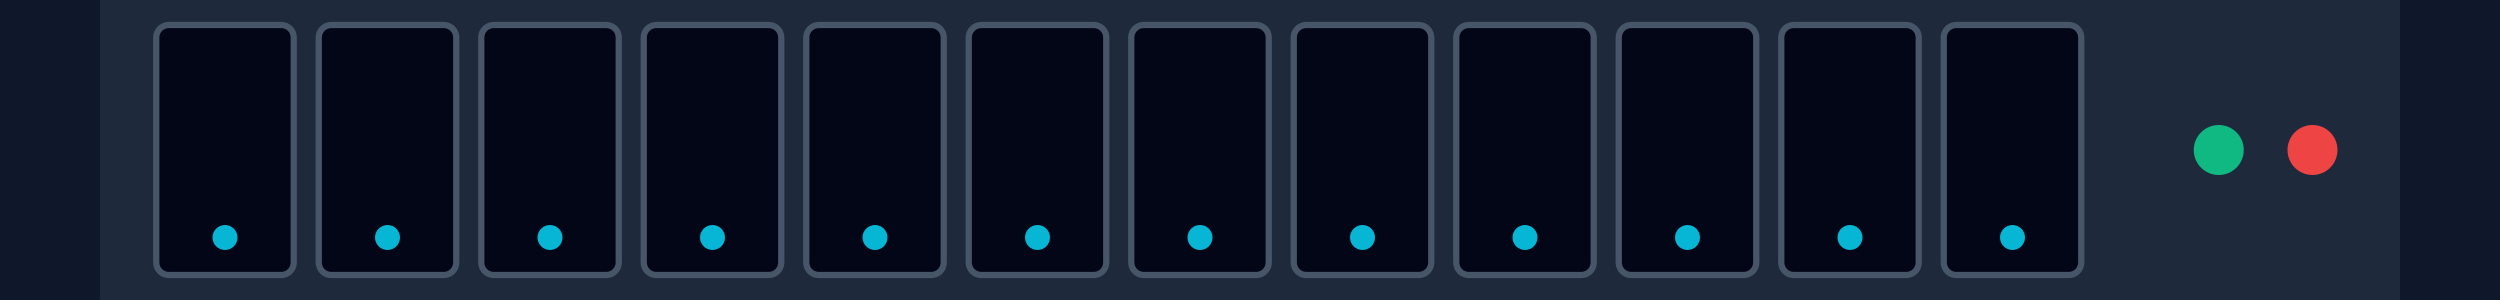
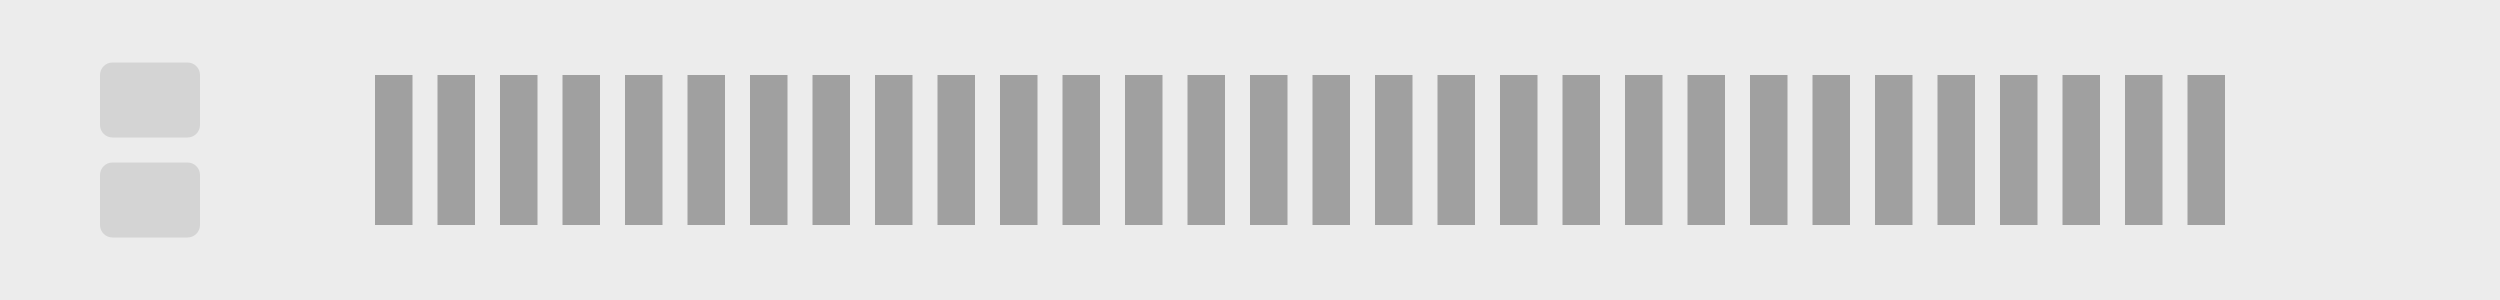
<svg xmlns="http://www.w3.org/2000/svg" viewBox="0 0 400 48">
-   <rect width="400" height="48" fill="#1e293b" />
-   <rect x="0" y="0" width="16" height="48" fill="#0f172a" />
-   <rect x="384" y="0" width="16" height="48" fill="#0f172a" />
-   <g fill="#020617" stroke="#475569" stroke-width="1">
-     <rect x="25" y="4" width="22" height="40" rx="2" />
-     <rect x="51" y="4" width="22" height="40" rx="2" />
-     <rect x="77" y="4" width="22" height="40" rx="2" />
-     <rect x="103" y="4" width="22" height="40" rx="2" />
-     <rect x="129" y="4" width="22" height="40" rx="2" />
-     <rect x="155" y="4" width="22" height="40" rx="2" />
-     <rect x="181" y="4" width="22" height="40" rx="2" />
-     <rect x="207" y="4" width="22" height="40" rx="2" />
-     <rect x="233" y="4" width="22" height="40" rx="2" />
-     <rect x="259" y="4" width="22" height="40" rx="2" />
-     <rect x="285" y="4" width="22" height="40" rx="2" />
-     <rect x="311" y="4" width="22" height="40" rx="2" />
+   <rect width="400" height="48" fill="#ececec" />
+   <rect x="16" y="10" width="16" height="12" rx="2" fill="#d4d4d4" />
+   <rect x="16" y="26" width="16" height="12" rx="2" fill="#d4d4d4" />
+   <g fill="#a0a0a0">
+     <rect x="60" y="12" width="6" height="24" />
+     <rect x="70" y="12" width="6" height="24" />
+     <rect x="80" y="12" width="6" height="24" />
+     <rect x="90" y="12" width="6" height="24" />
+     <rect x="100" y="12" width="6" height="24" />
+     <rect x="110" y="12" width="6" height="24" />
+     <rect x="120" y="12" width="6" height="24" />
+     <rect x="130" y="12" width="6" height="24" />
+     <rect x="140" y="12" width="6" height="24" />
+     <rect x="150" y="12" width="6" height="24" />
+     <rect x="160" y="12" width="6" height="24" />
+     <rect x="170" y="12" width="6" height="24" />
+     <rect x="180" y="12" width="6" height="24" />
+     <rect x="190" y="12" width="6" height="24" />
+     <rect x="200" y="12" width="6" height="24" />
+     <rect x="210" y="12" width="6" height="24" />
+     <rect x="220" y="12" width="6" height="24" />
+     <rect x="230" y="12" width="6" height="24" />
+     <rect x="240" y="12" width="6" height="24" />
+     <rect x="250" y="12" width="6" height="24" />
+     <rect x="260" y="12" width="6" height="24" />
+     <rect x="270" y="12" width="6" height="24" />
+     <rect x="280" y="12" width="6" height="24" />
+     <rect x="290" y="12" width="6" height="24" />
+     <rect x="300" y="12" width="6" height="24" />
+     <rect x="310" y="12" width="6" height="24" />
+     <rect x="320" y="12" width="6" height="24" />
+     <rect x="330" y="12" width="6" height="24" />
+     <rect x="340" y="12" width="6" height="24" />
+     <rect x="350" y="12" width="6" height="24" />
  </g>
-   <g fill="#06b6d4">
-     <circle cx="36" cy="38" r="2" />
-     <circle cx="62" cy="38" r="2" />
-     <circle cx="88" cy="38" r="2" />
-     <circle cx="114" cy="38" r="2" />
-     <circle cx="140" cy="38" r="2" />
-     <circle cx="166" cy="38" r="2" />
-     <circle cx="192" cy="38" r="2" />
-     <circle cx="218" cy="38" r="2" />
-     <circle cx="244" cy="38" r="2" />
-     <circle cx="270" cy="38" r="2" />
-     <circle cx="296" cy="38" r="2" />
-     <circle cx="322" cy="38" r="2" />
-   </g>
-   <circle cx="355" cy="24" r="4" fill="#10b981" />
-   <circle cx="370" cy="24" r="4" fill="#ef4444" />
</svg>
